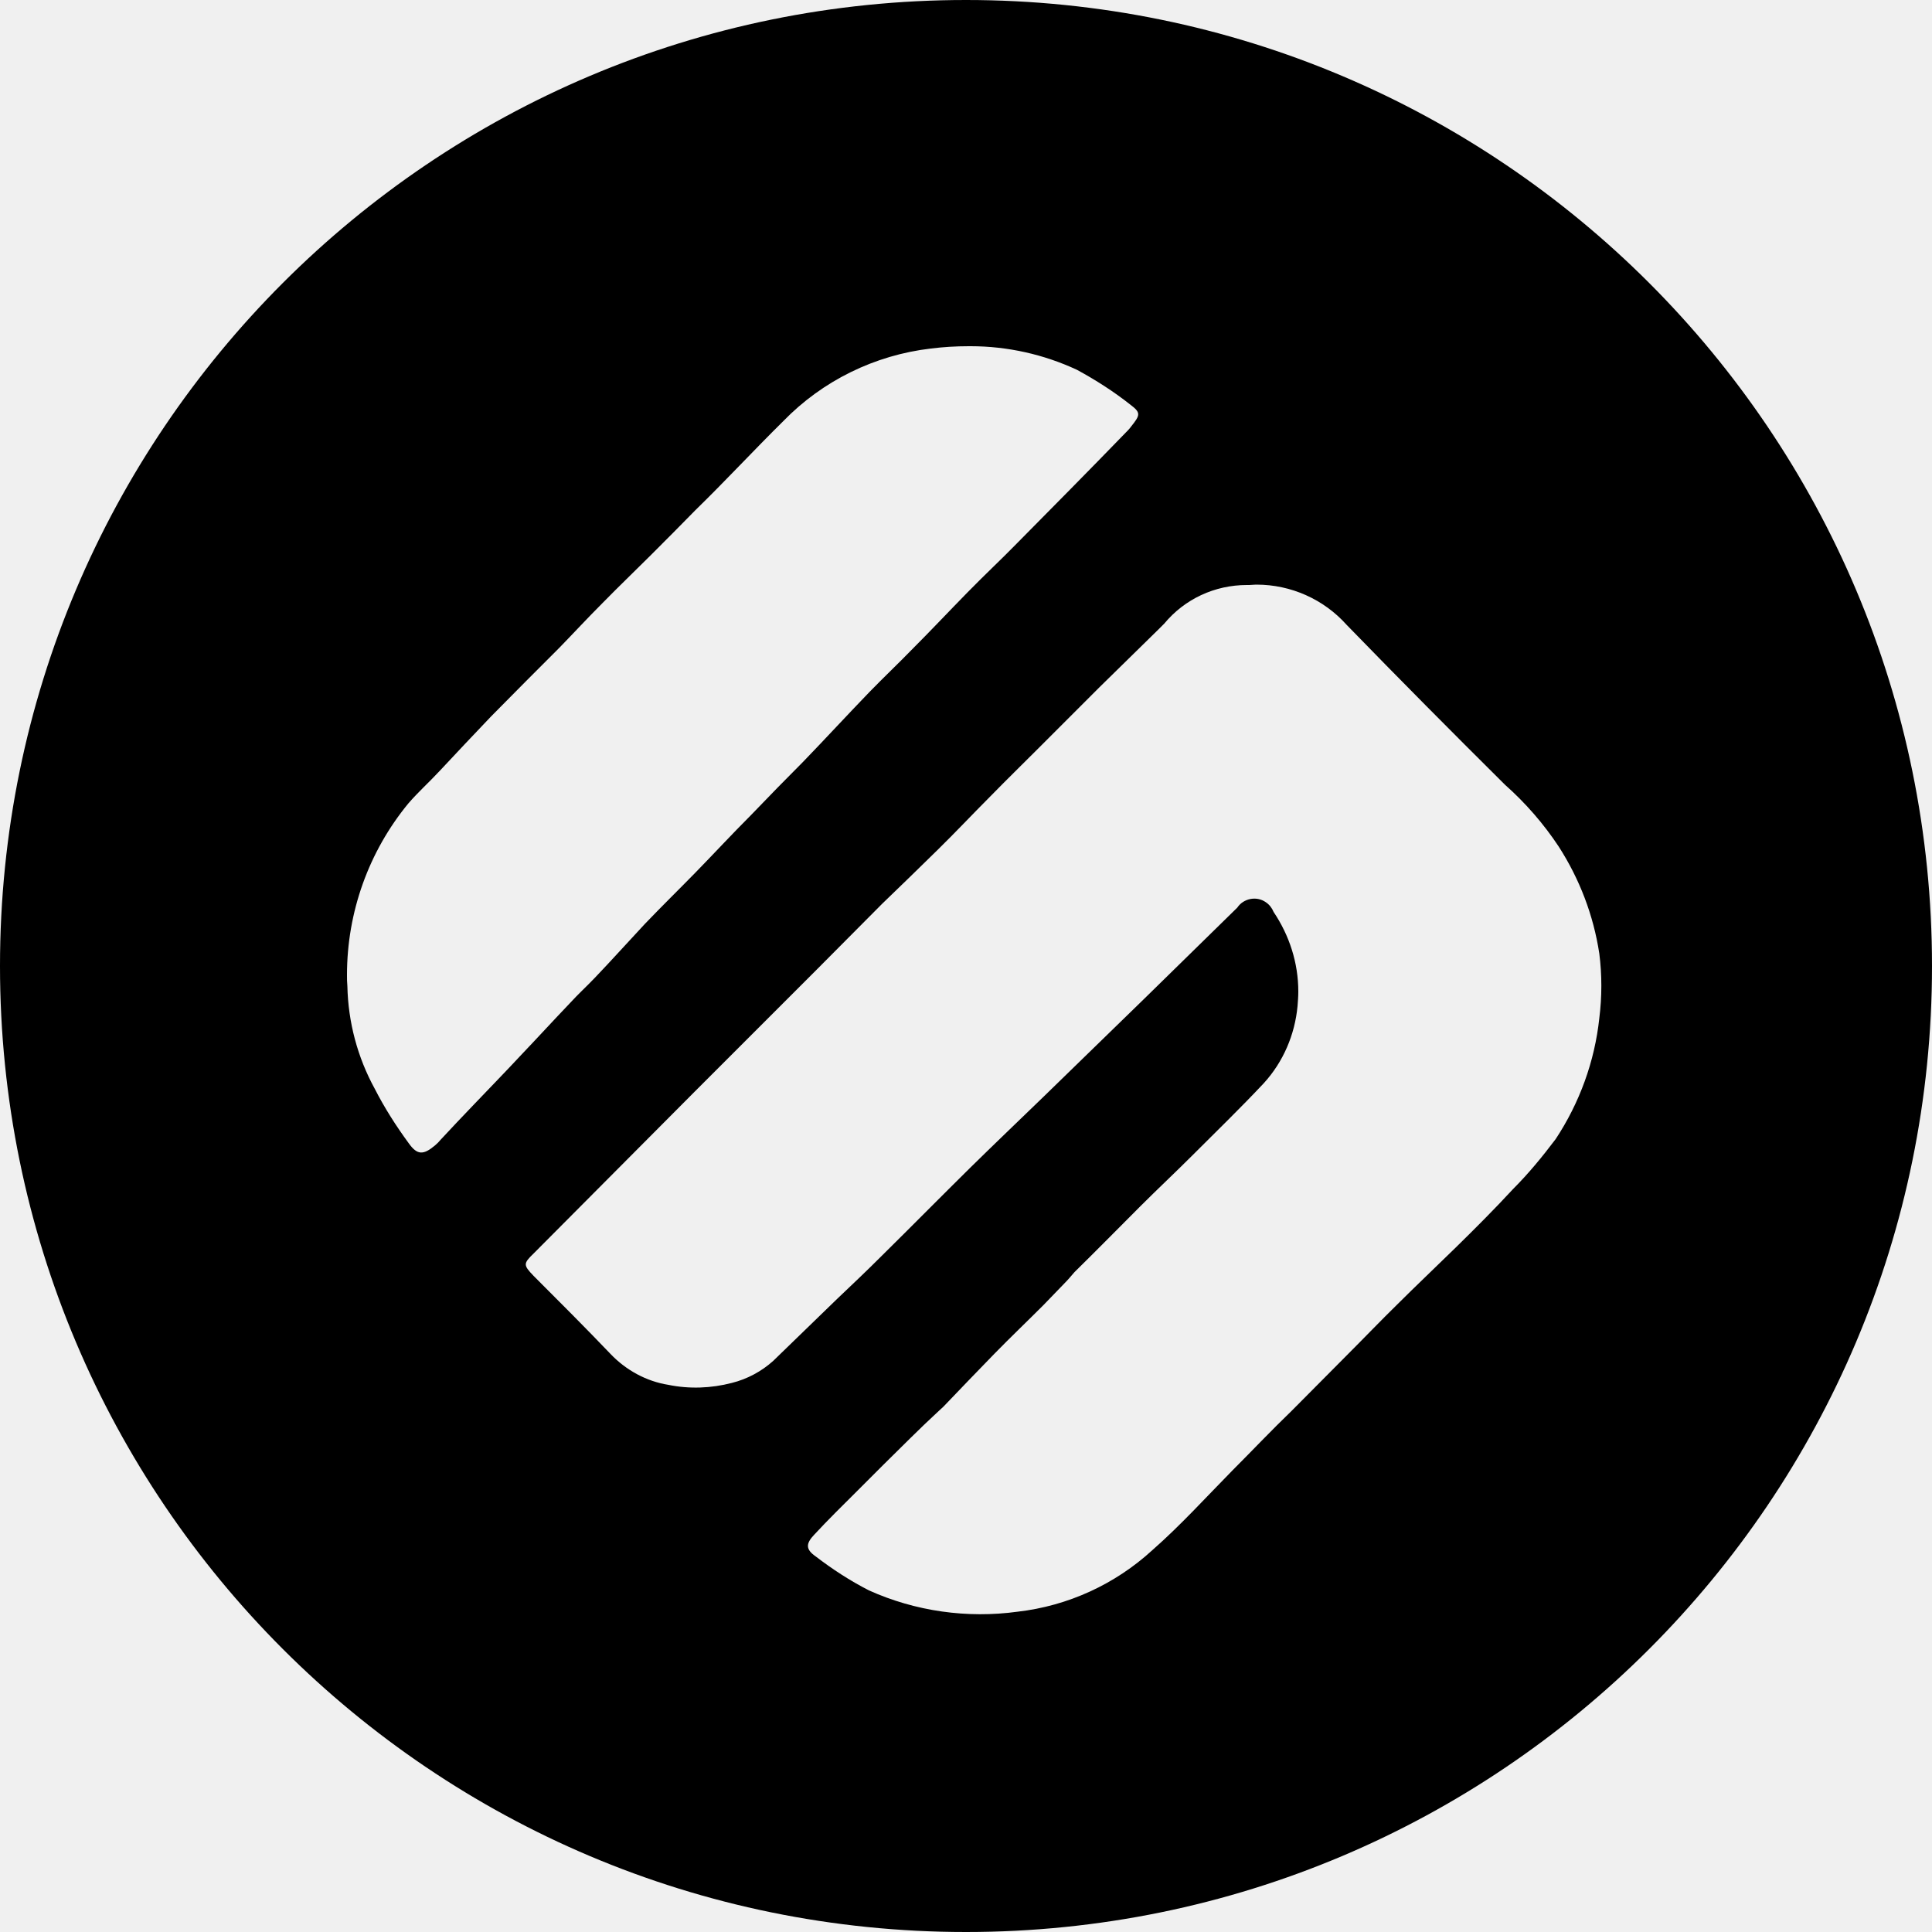
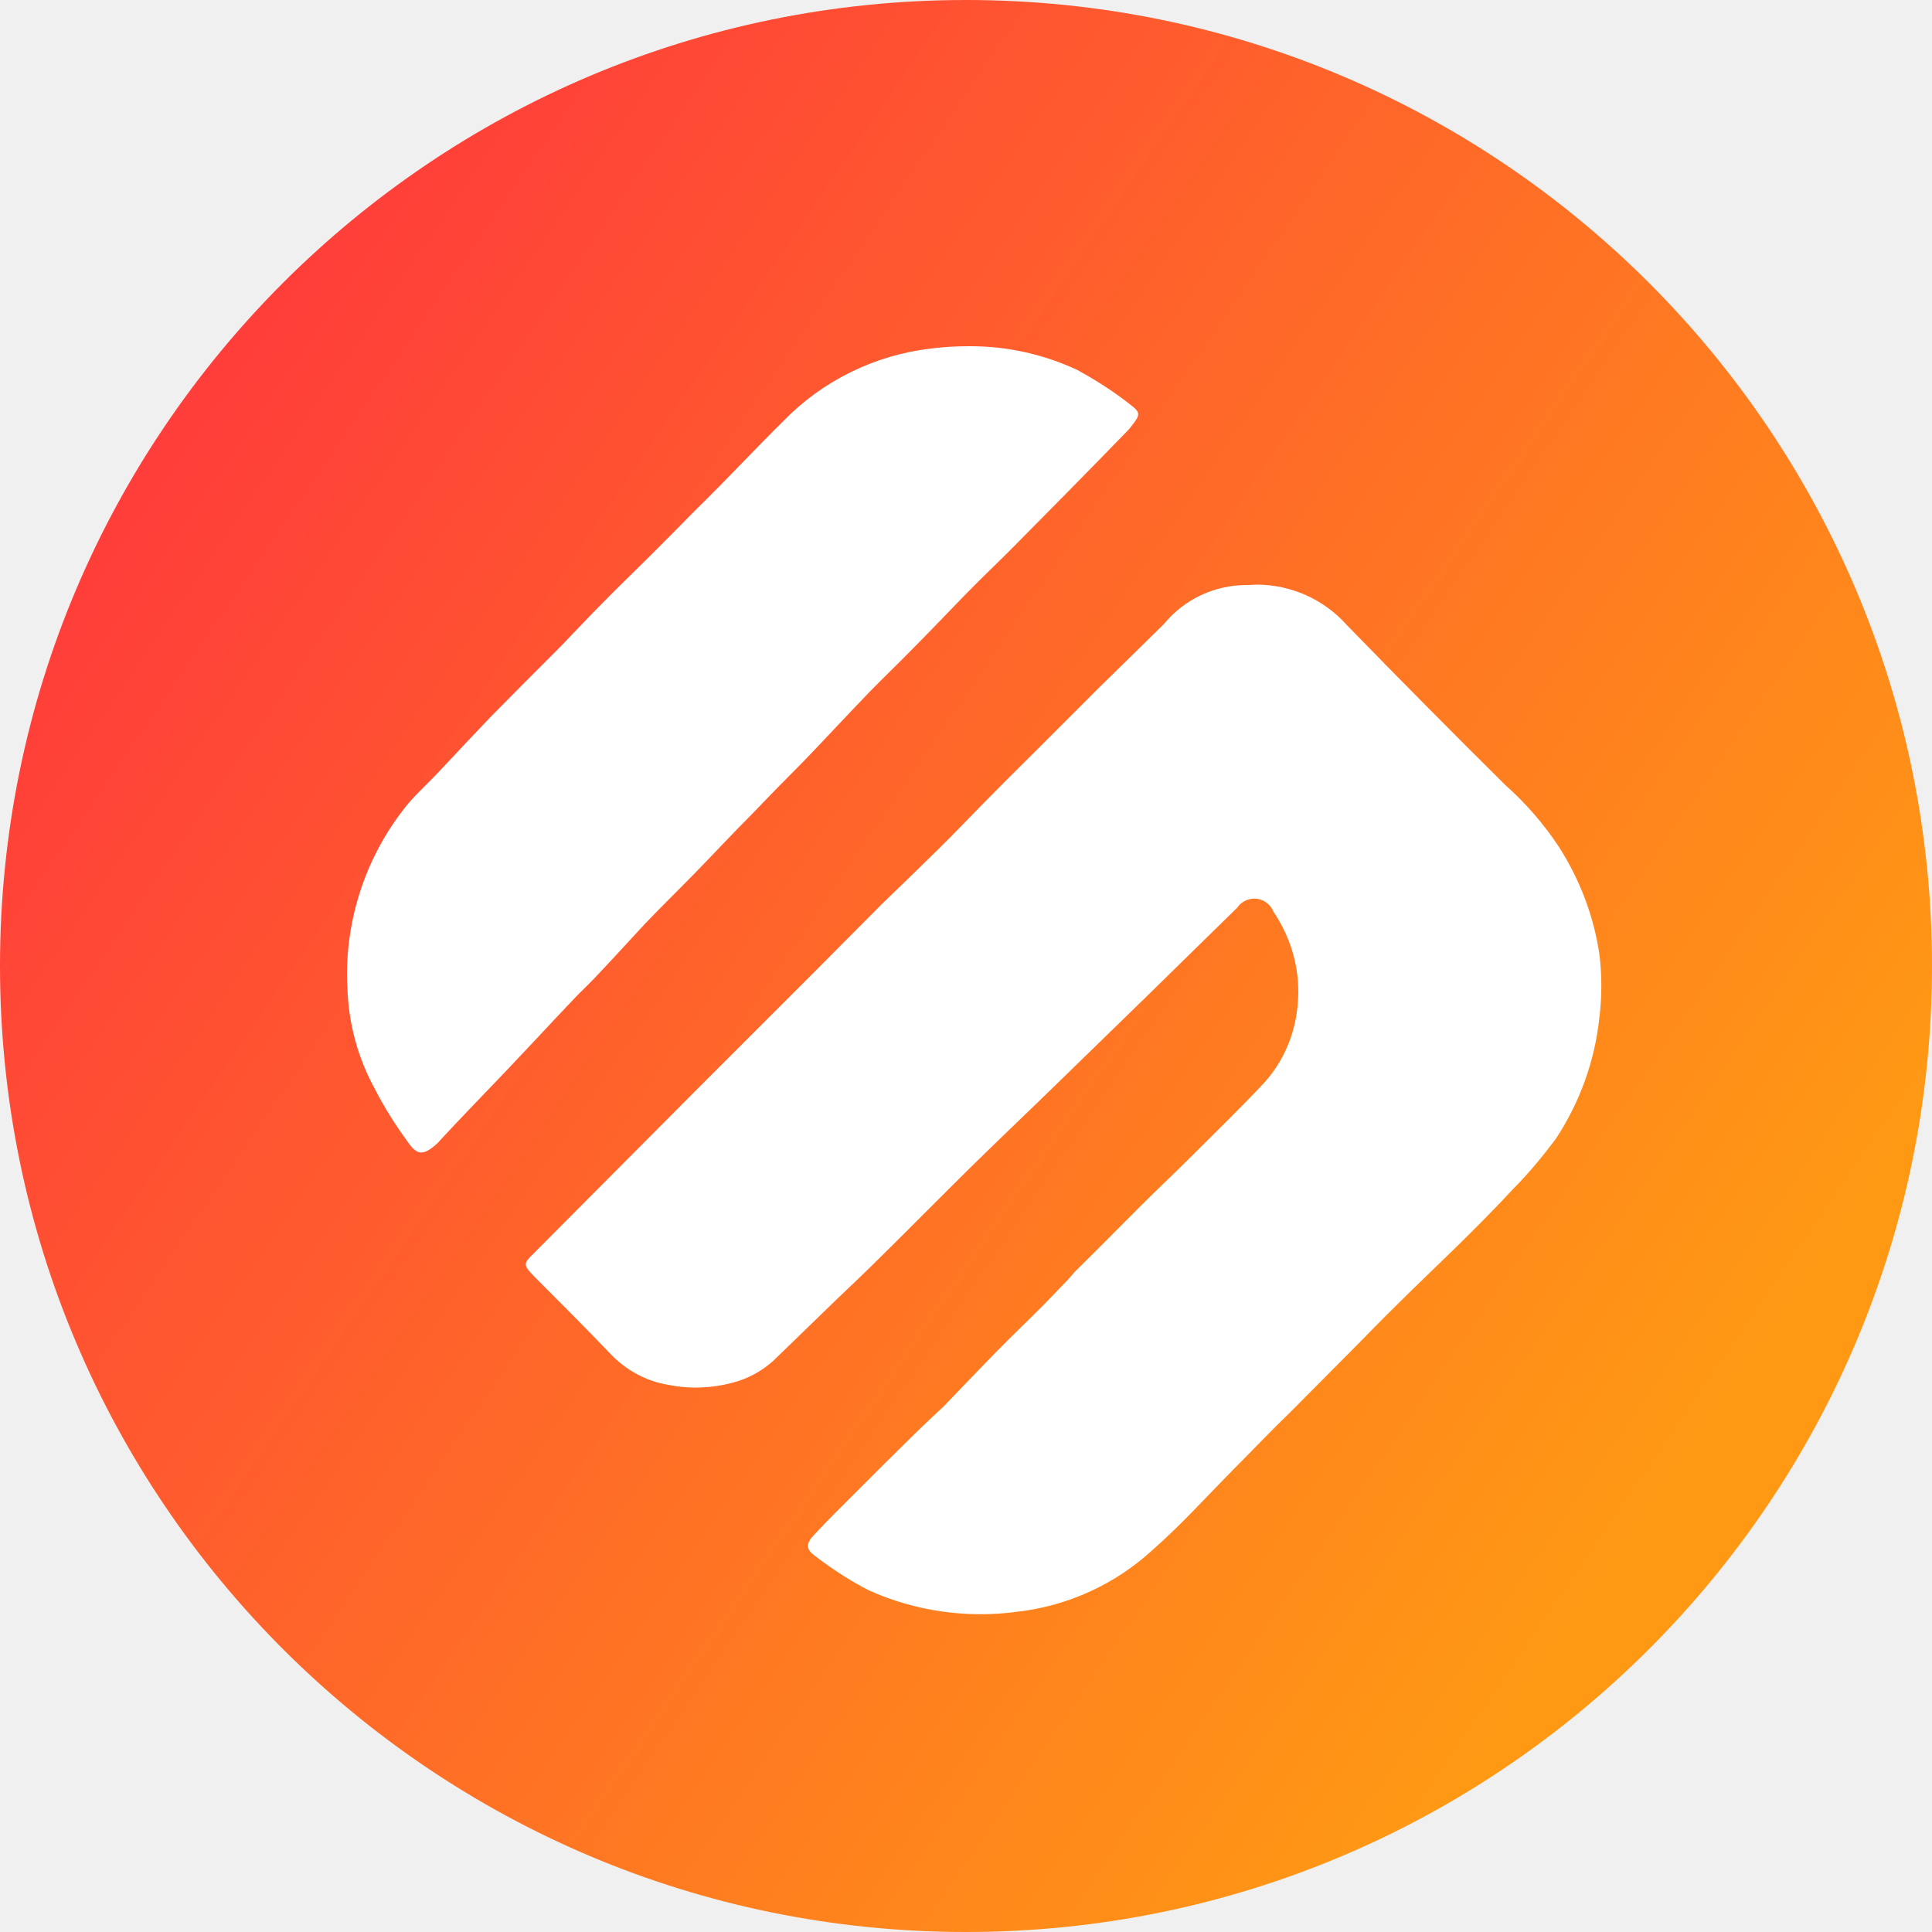
<svg xmlns="http://www.w3.org/2000/svg" version="1.1" id="sxp" x="0px" y="0px" viewBox="0 0 500 500" style="enable-background:new 0 0 500 500;" xml:space="preserve">
-   <path d="M250,0C111.9,0,0,111.9,0,250s111.9,250,250,250s250-111.9,250-250S388.1,0,250,0z M122.5,286c-2.9,3-5.7,6-8.5,9  c-0.4,0.5-0.9,1-1.5,1.5c-2.9,2.4-4.5,2.5-6.7-0.6c-3.3-4.5-6.3-9.2-8.8-14.1c-4.5-8.2-6.9-17.3-7.1-26.6c-0.1-1-0.1-1.9-0.1-2.9  c0-16.2,5.6-31.9,15.9-44.4c2.5-2.9,5.4-5.5,8-8.3c4.4-4.7,8.9-9.5,13.4-14.2c5.9-6,11.8-11.9,17.7-17.8c3.7-3.8,7.1-7.5,11.2-11.6  c4-4.1,8.4-8.3,12.3-12.2c3.9-3.9,7.8-7.8,11.7-11.8c7.8-7.6,15-15.4,22.7-23c10.2-10.5,23.7-17.1,38.2-18.8  c3.2-0.4,6.4-0.6,9.8-0.6h0.5c9.5,0,18.9,2.1,27.5,6.1c4.8,2.6,9.5,5.6,13.8,9c2.8,2.1,2.6,2.7,0.3,5.6c-0.5,0.7-1.1,1.3-1.7,1.9  c-9.3,9.6-18.7,19.1-28,28.5c-4.2,4.3-7.8,7.6-12.7,12.6c-4.9,5-9.5,9.9-14.5,14.9c-3.5,3.6-7.2,7.1-10.8,10.8  c-5.8,6-11.5,12.2-17.3,18.2c-4.5,4.5-8.6,8.7-13.4,13.7c-4.9,4.9-10.1,10.5-14.4,14.9c-4.3,4.4-8.7,8.7-13.1,13.3  c-4.3,4.6-8.6,9.4-13,14c-2.1,2.2-4.3,4.2-6.3,6.4c-4.3,4.5-8.7,9.3-12.8,13.6C130.8,277.4,126.6,281.7,122.5,286z M413.9,263.5  c-1.2,11.2-5.1,21.9-11.3,31.3c-3.4,4.5-7,8.9-11,12.9c-4.9,5.3-9.9,10.3-14.9,15.2c-5,4.9-10.5,10.1-14.9,14.5  c-4.4,4.3-8.7,8.8-13.1,13.2l-14.4,14.5c-5.3,5.1-10.3,10.4-15.3,15.4c-6.9,7-13.4,14.2-20.8,20.7c-9.6,8.8-21.8,14.4-34.8,15.9  c-13.1,1.8-26.5-0.1-38.5-5.5c-4.9-2.5-9.5-5.5-13.8-8.8c-2.6-1.8-2.6-3.3-0.4-5.6c3.6-3.9,7.5-7.7,11.3-11.5  c2.2-2.2,4.4-4.4,6.6-6.6c4.7-4.6,9.3-9.3,14.3-13.9c0.4-0.4,0.8-0.7,1.2-1.1c4.4-4.6,9.2-9.6,13.3-13.8c4.1-4.2,8.4-8.3,12.6-12.5  l5.6-5.8c0.9-0.9,1.7-1.9,2.5-2.8c5.8-5.7,11.4-11.4,17.1-17.1c4.4-4.4,9-8.7,13.4-13.1c6.2-6.2,12.5-12.3,18.5-18.7  c5-5.5,8-12.5,8.7-19.9c0.1-1.3,0.2-2.5,0.2-3.8c0-7.4-2.3-14.5-6.4-20.6c-0.4-1-1.1-1.9-2-2.5c-2.4-1.7-5.8-1-7.4,1.4  c-8.1,7.9-16.2,15.9-24.3,23.8L270,283.9c-6.3,6.1-12.7,12.2-18.9,18.3c-7.7,7.6-15.2,15.2-22.9,22.8c-3.8,3.8-7.7,7.5-11.6,11.2  l-16.5,16c-3,2.7-6.7,4.7-10.7,5.7c-5.4,1.4-11,1.6-16.4,0.5c-5.7-0.9-11-3.8-15-8c-6.5-6.8-13.2-13.5-19.9-20.2  c-2.7-2.8-2.7-3.2,0-5.8c13.8-13.9,27.8-27.9,41.7-41.9l31.5-31.5l17-17.1c4.8-4.6,9.7-9.4,14.3-13.9c4.6-4.5,9.2-9.4,13.5-13.7  c4.2-4.3,8.6-8.6,12.9-12.9c5.2-5.2,10.6-10.6,15.6-15.6l15.2-14.9c0.5-0.5,1-1,1.5-1.5c5.3-6.4,13.1-10,21.4-10h0.6l1.7-0.1h0.2  c8.9,0,17.4,3.8,23.3,10.4c13.5,13.9,27.2,27.7,41,41.4c5.3,4.7,10,10.1,13.9,16c5.4,8.4,9,17.8,10.5,27.7  C414.6,252.3,414.6,257.9,413.9,263.5z" />
+   <style type="text/css">
+ 	.st0{fill:url(#SVGID_1_);}
+ 	.st1{fill-rule:evenodd;clip-rule:evenodd;fill:#FFFFFF;}
+ </style>
+   <linearGradient id="SVGID_1_" gradientUnits="userSpaceOnUse" x1="5707.52" y1="2795.787" x2="12507.87" y2="7448.667" gradientTransform="matrix(5.900102e-02 0 0 5.900102e-02 -301.4531 -61.8584)">
+     <stop offset="0" style="stop-color:#FF3B3B" />
+     <stop offset="1" style="stop-color:#FF9914" />
+   </linearGradient>
+   <circle class="st0" cx="250" cy="250" r="250" />
+   <path class="st1" d="M240.9,90.2c-14.5,1.7-28,8.3-38.2,18.8c-7.7,7.6-14.9,15.4-22.7,23c-3.9,4-7.8,7.9-11.7,11.8  c-3.9,3.9-8.3,8.1-12.3,12.2c-4.1,4.1-7.5,7.8-11.2,11.6c-5.9,5.9-11.8,11.8-17.7,17.8c-4.5,4.7-9,9.5-13.4,14.2  c-2.6,2.8-5.5,5.4-8,8.3c-10.3,12.5-15.9,28.2-15.9,44.4c0,1,0,1.9,0.1,2.9c0.2,9.3,2.6,18.4,7.1,26.6c2.5,4.9,5.5,9.6,8.8,14.1  c2.2,3.1,3.8,3,6.7,0.6c0.6-0.5,1.1-1,1.5-1.5c2.8-3,5.6-6,8.5-9c4.1-4.3,8.3-8.6,12.3-12.9c4.1-4.3,8.5-9.1,12.8-13.6  c2-2.2,4.2-4.2,6.3-6.4c4.4-4.6,8.7-9.4,13-14c4.4-4.6,8.8-8.9,13.1-13.3s9.5-10,14.4-14.9c4.8-5,8.9-9.2,13.4-13.7  c5.8-6,11.5-12.2,17.3-18.2c3.6-3.7,7.3-7.2,10.8-10.8c5-5,9.6-9.9,14.5-14.9c4.9-5,8.5-8.3,12.7-12.6c9.3-9.4,18.7-18.9,28-28.5  c0.6-0.6,1.2-1.2,1.7-1.9c2.3-2.9,2.5-3.5-0.3-5.6c-4.3-3.4-9-6.4-13.8-9c-8.6-4-18-6.1-27.5-6.1h-0.5  C247.3,89.6,244.1,89.8,240.9,90.2L240.9,90.2L240.9,90.2z M323.3,151.4h-0.6c-8.3,0-16.1,3.6-21.4,10c-0.5,0.5-1,1-1.5,1.5  l-15.2,14.9c-5,5-10.4,10.4-15.6,15.6c-4.3,4.3-8.7,8.6-12.9,12.9c-4.3,4.3-8.9,9.2-13.5,13.7c-4.6,4.5-9.5,9.3-14.3,13.9l-17,17.1  l-31.5,31.5c-13.9,14-27.9,28-41.7,41.9c-2.7,2.6-2.7,3,0,5.8c6.7,6.7,13.4,13.4,19.9,20.2c4,4.2,9.3,7.1,15,8  c5.4,1.1,11,0.9,16.4-0.5c4-1,7.7-3,10.7-5.7l16.5-16c3.9-3.7,7.8-7.4,11.6-11.2c7.7-7.6,15.2-15.2,22.9-22.8  c6.2-6.1,12.6-12.2,18.9-18.3l25.9-25.2c8.1-7.9,16.2-15.9,24.3-23.8c1.6-2.4,5-3.1,7.4-1.4c0.9,0.6,1.6,1.5,2,2.5  c4.1,6.1,6.4,13.2,6.4,20.6c0,1.3-0.1,2.5-0.2,3.8c-0.7,7.4-3.7,14.4-8.7,19.9c-6,6.4-12.3,12.5-18.5,18.7c-4.4,4.4-9,8.7-13.4,13.1  c-5.7,5.7-11.3,11.4-17.1,17.1c-0.8,0.9-1.6,1.9-2.5,2.8l-5.6,5.8c-4.2,4.2-8.5,8.3-12.6,12.5c-4.1,4.2-8.9,9.2-13.3,13.8  c-0.4,0.4-0.8,0.7-1.2,1.1c-5,4.6-9.6,9.3-14.3,13.9c-2.2,2.2-4.4,4.4-6.6,6.6c-3.8,3.8-7.7,7.6-11.3,11.5c-2.2,2.3-2.2,3.8,0.4,5.6  c4.3,3.3,8.9,6.3,13.8,8.8c12,5.4,25.4,7.3,38.5,5.5c13-1.5,25.2-7.1,34.8-15.9c7.4-6.5,13.9-13.7,20.8-20.7c5-5,10-10.3,15.3-15.4  l14.4-14.5c4.4-4.4,8.7-8.9,13.1-13.2c4.4-4.4,9.9-9.6,14.9-14.5c5-4.9,10-9.9,14.9-15.2c4-4,7.6-8.4,11-12.9  c6.2-9.4,10.1-20.1,11.3-31.3c0.7-5.6,0.7-11.2,0-16.7c-1.5-9.9-5.1-19.3-10.5-27.7c-3.9-5.9-8.6-11.3-13.9-16  c-13.8-13.7-27.5-27.5-41-41.4c-5.9-6.6-14.4-10.4-23.3-10.4h-0.2L323.3,151.4L323.3,151.4z" />
</svg>
